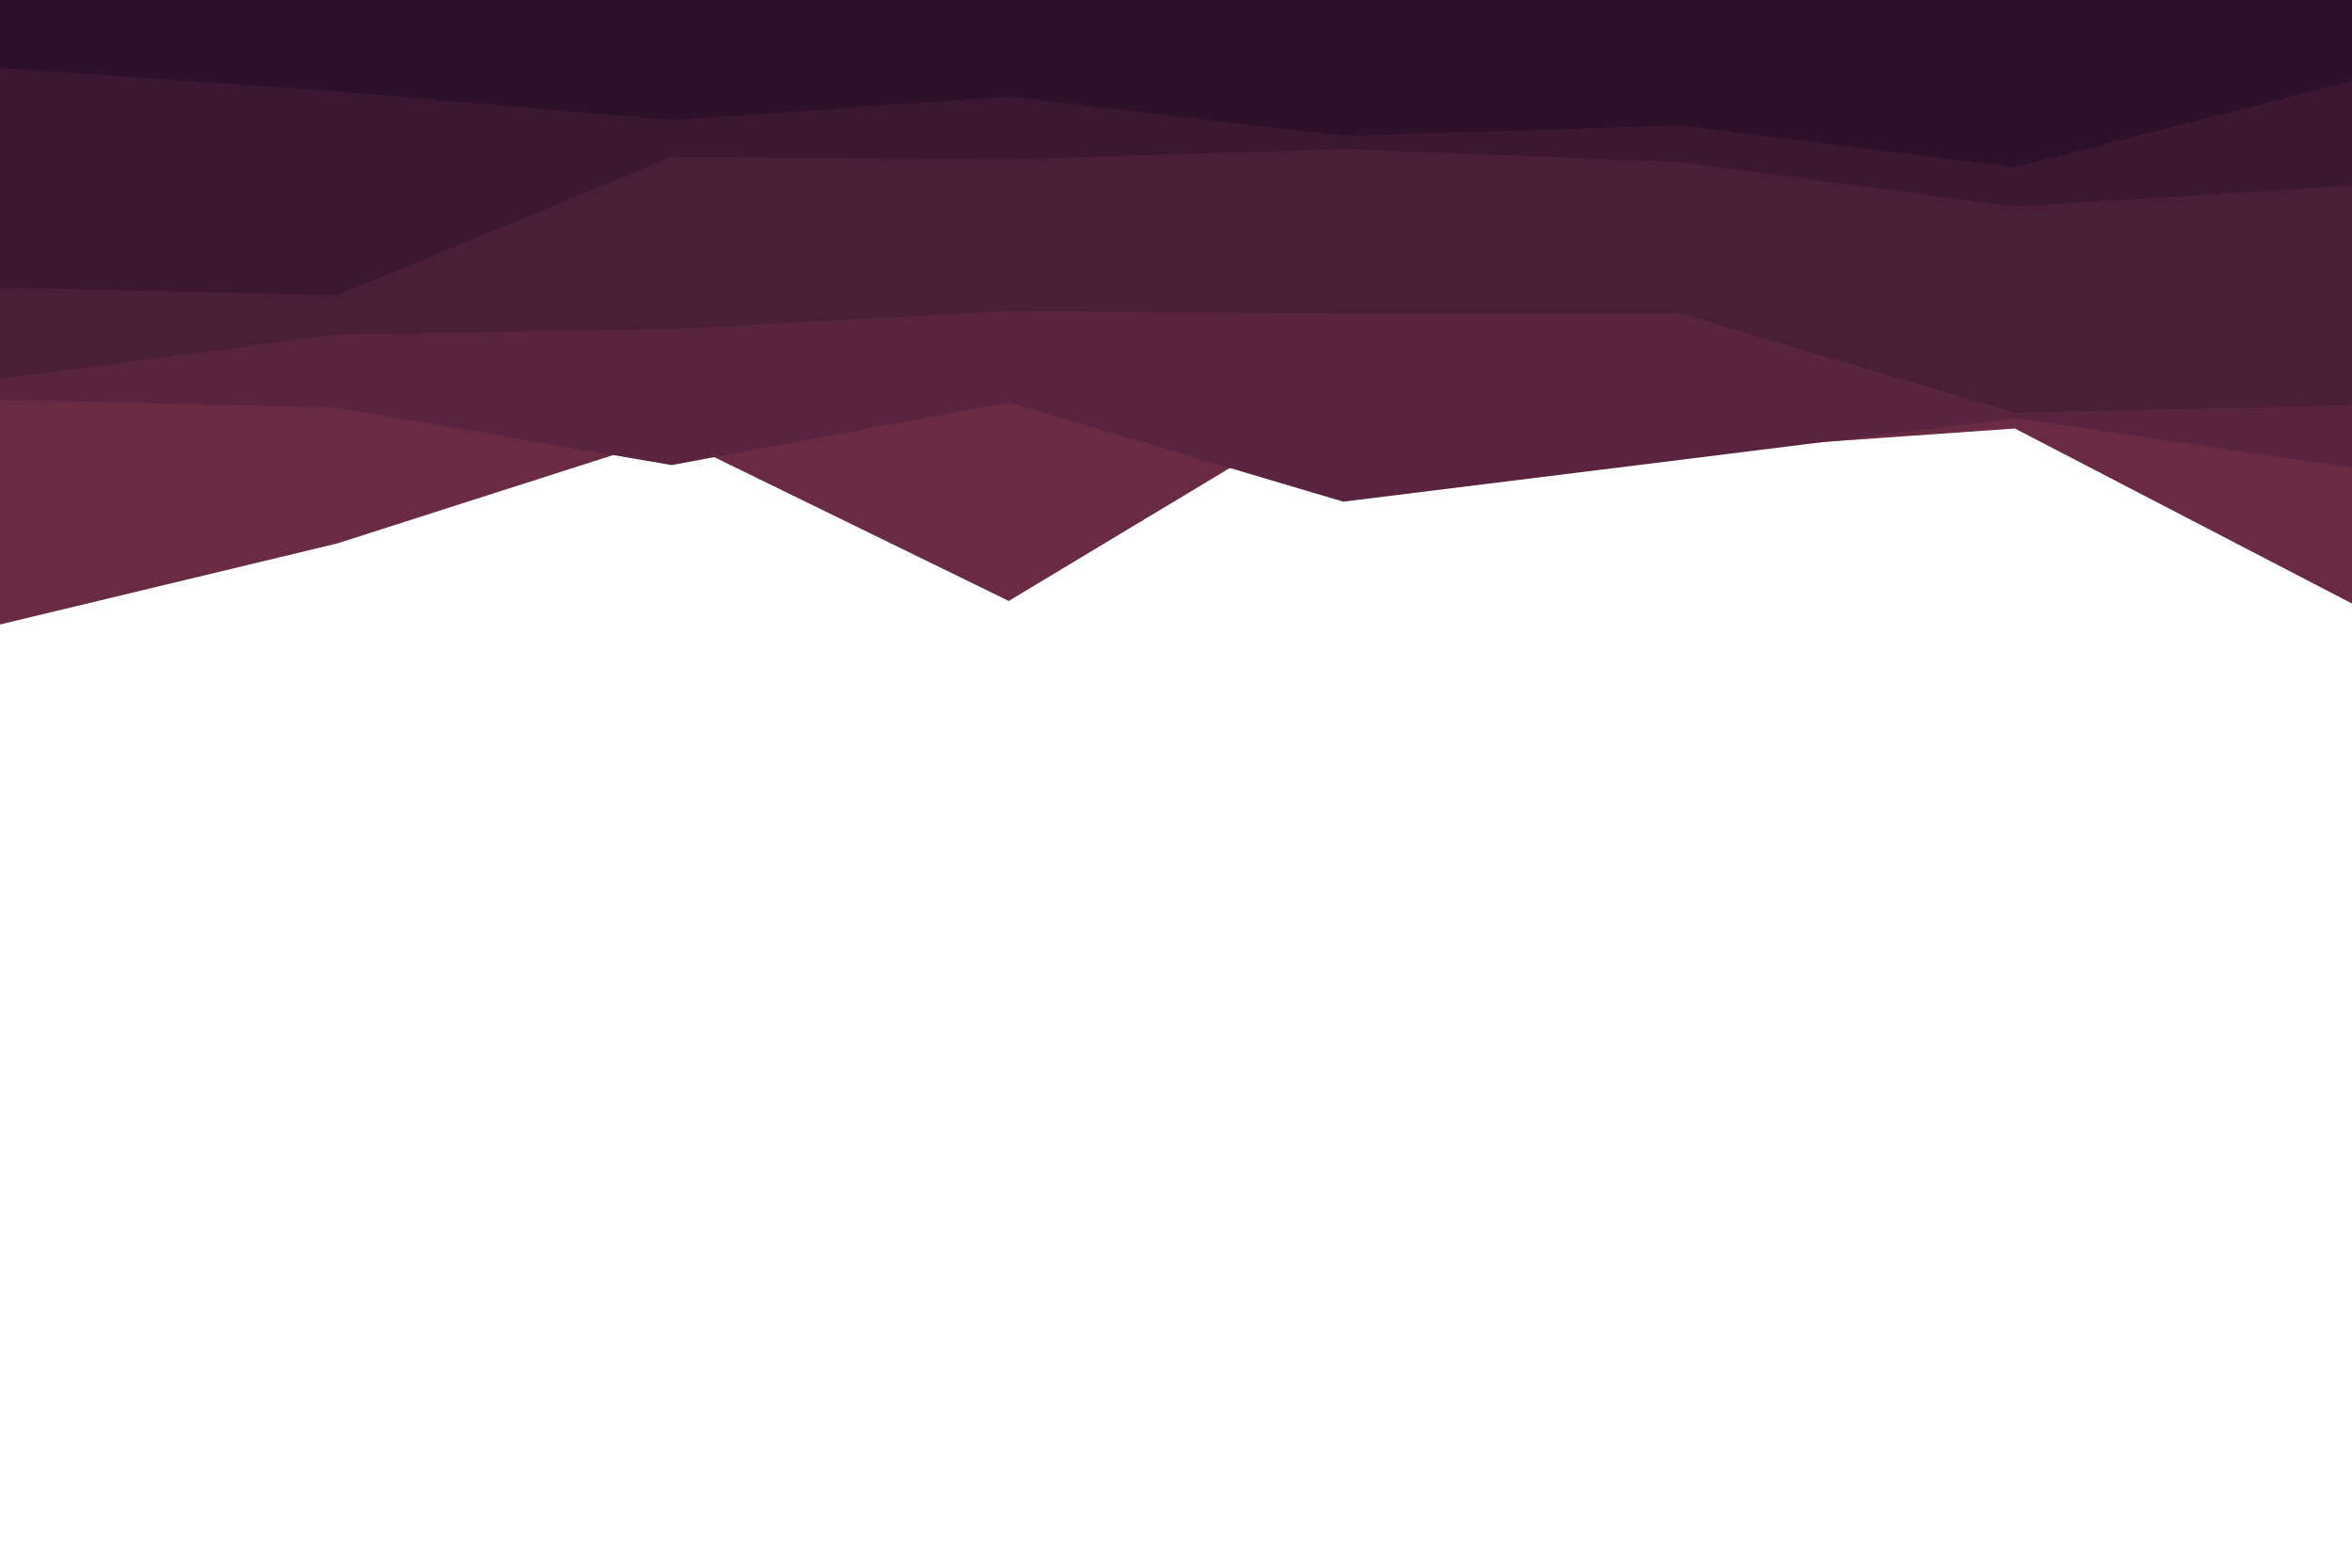
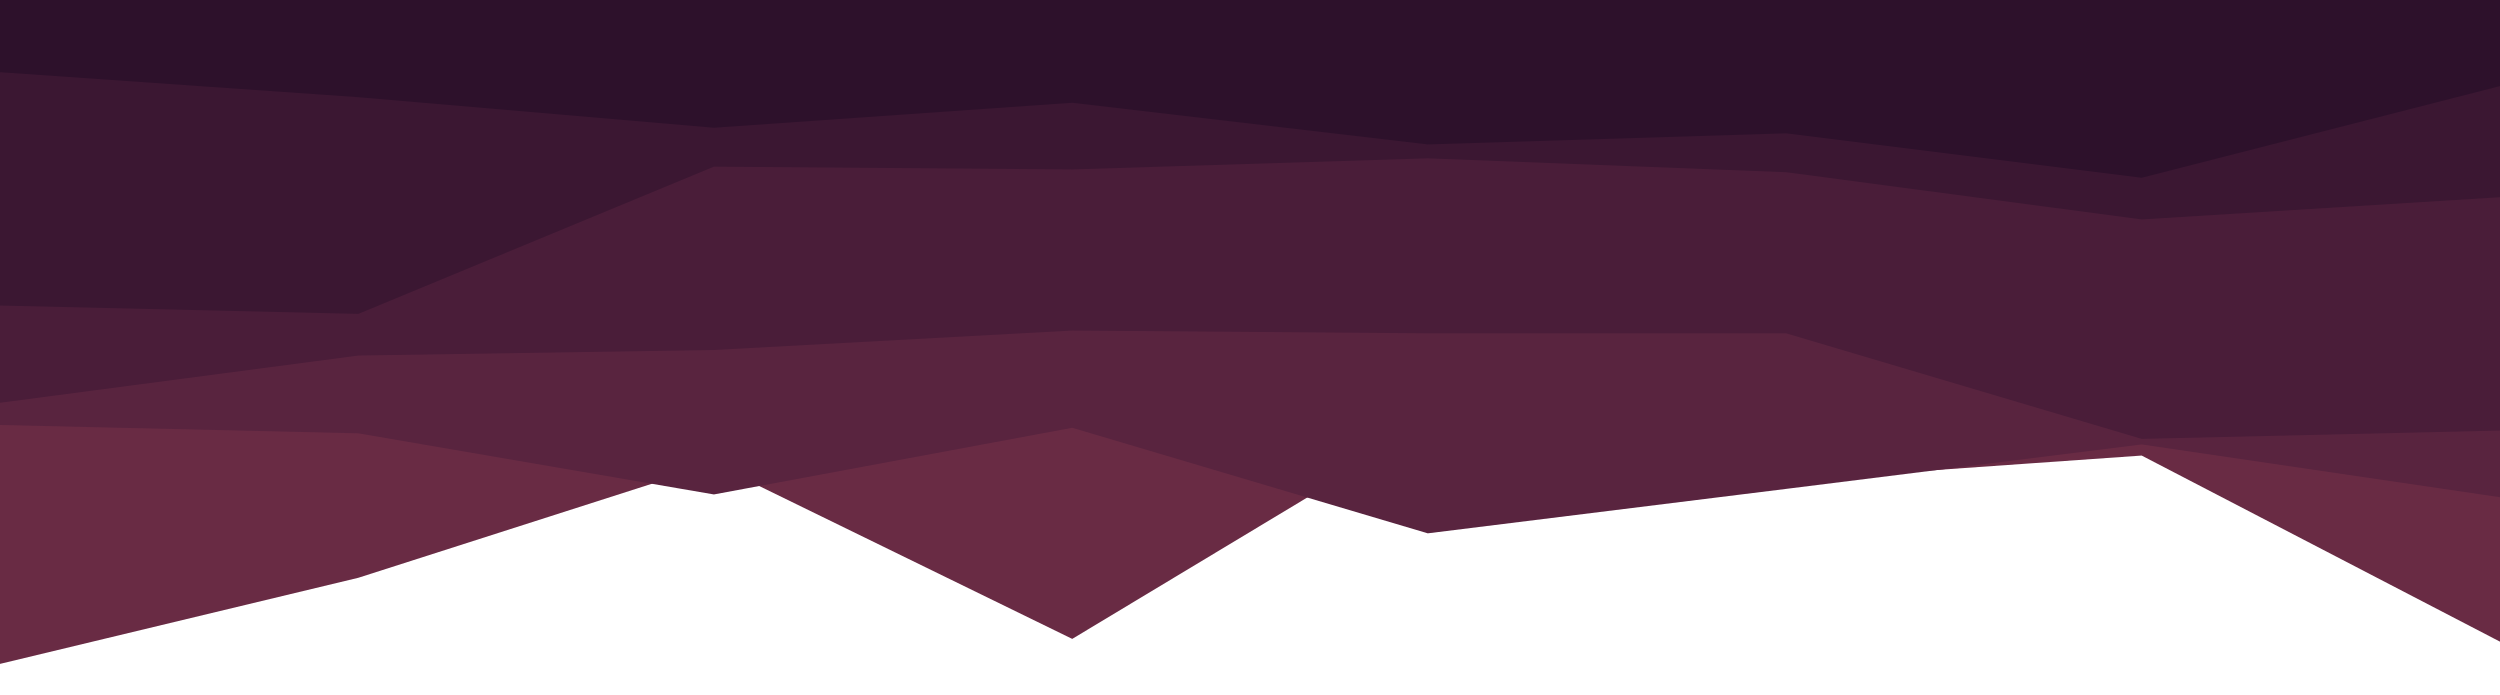
- <svg xmlns="http://www.w3.org/2000/svg" id="visual" viewBox="0 0 900 600" width="900" height="600" version="1.1">
-   <path d="M0 239L129 208L257 167L386 230L514 153L643 173L771 164L900 231L900 0L771 0L643 0L514 0L386 0L257 0L129 0L0 0Z" fill="#692b44" />
-   <path d="M0 153L129 156L257 178L386 154L514 192L643 176L771 160L900 179L900 0L771 0L643 0L514 0L386 0L257 0L129 0L0 0Z" fill="#59243f" />
-   <path d="M0 145L129 128L257 126L386 119L514 120L643 120L771 158L900 155L900 0L771 0L643 0L514 0L386 0L257 0L129 0L0 0Z" fill="#4a1d39" />
-   <path d="M0 110L129 113L257 60L386 61L514 57L643 62L771 79L900 71L900 0L771 0L643 0L514 0L386 0L257 0L129 0L0 0Z" fill="#3b1732" />
-   <path d="M0 26L129 35L257 46L386 37L514 52L643 48L771 64L900 31L900 0L771 0L643 0L514 0L386 0L257 0L129 0L0 0Z" fill="#2d112b" />
+ <svg xmlns="http://www.w3.org/2000/svg" version="1.2" viewBox="0 0 900 250" width="900" height="250">
+   <style>
+ 		.s0 { fill: #692b44 } 
+ 		.s1 { fill: #59243f } 
+ 		.s2 { fill: #4a1d39 } 
+ 		.s3 { fill: #3b1732 } 
+ 		.s4 { fill: #2d112b } 
+ 	</style>
+   <path id="Layer" class="s0" d="m0 0h129 128 129 128 129 128 129v231l-129-67-128 9-129-20-128 77-129-63-128 41-129 31z" />
+   <path id="Layer" class="s1" d="m0 0h129 128 129 128 129 128 129v179l-129-19-128 16-129 16-128-38-129 24-128-22-129-3z" />
+   <path id="Layer" class="s2" d="m0 0h129 128 129 128 129 128 129v155l-129 3-128-38h-129l-128-1-129 7-128 2-129 17z" />
+   <path id="Layer" class="s3" d="m0 0h129 128 129 128 129 128 129v71l-129 8-128-17-129-5-128 4-129-1-128 53-129-3z" />
+   <path id="Layer" class="s4" d="m0 0h129 128 129 128 129 128 129v31l-129 33-128-16-129 4-128-15-129 9-128-11-129-9z" />
</svg>
